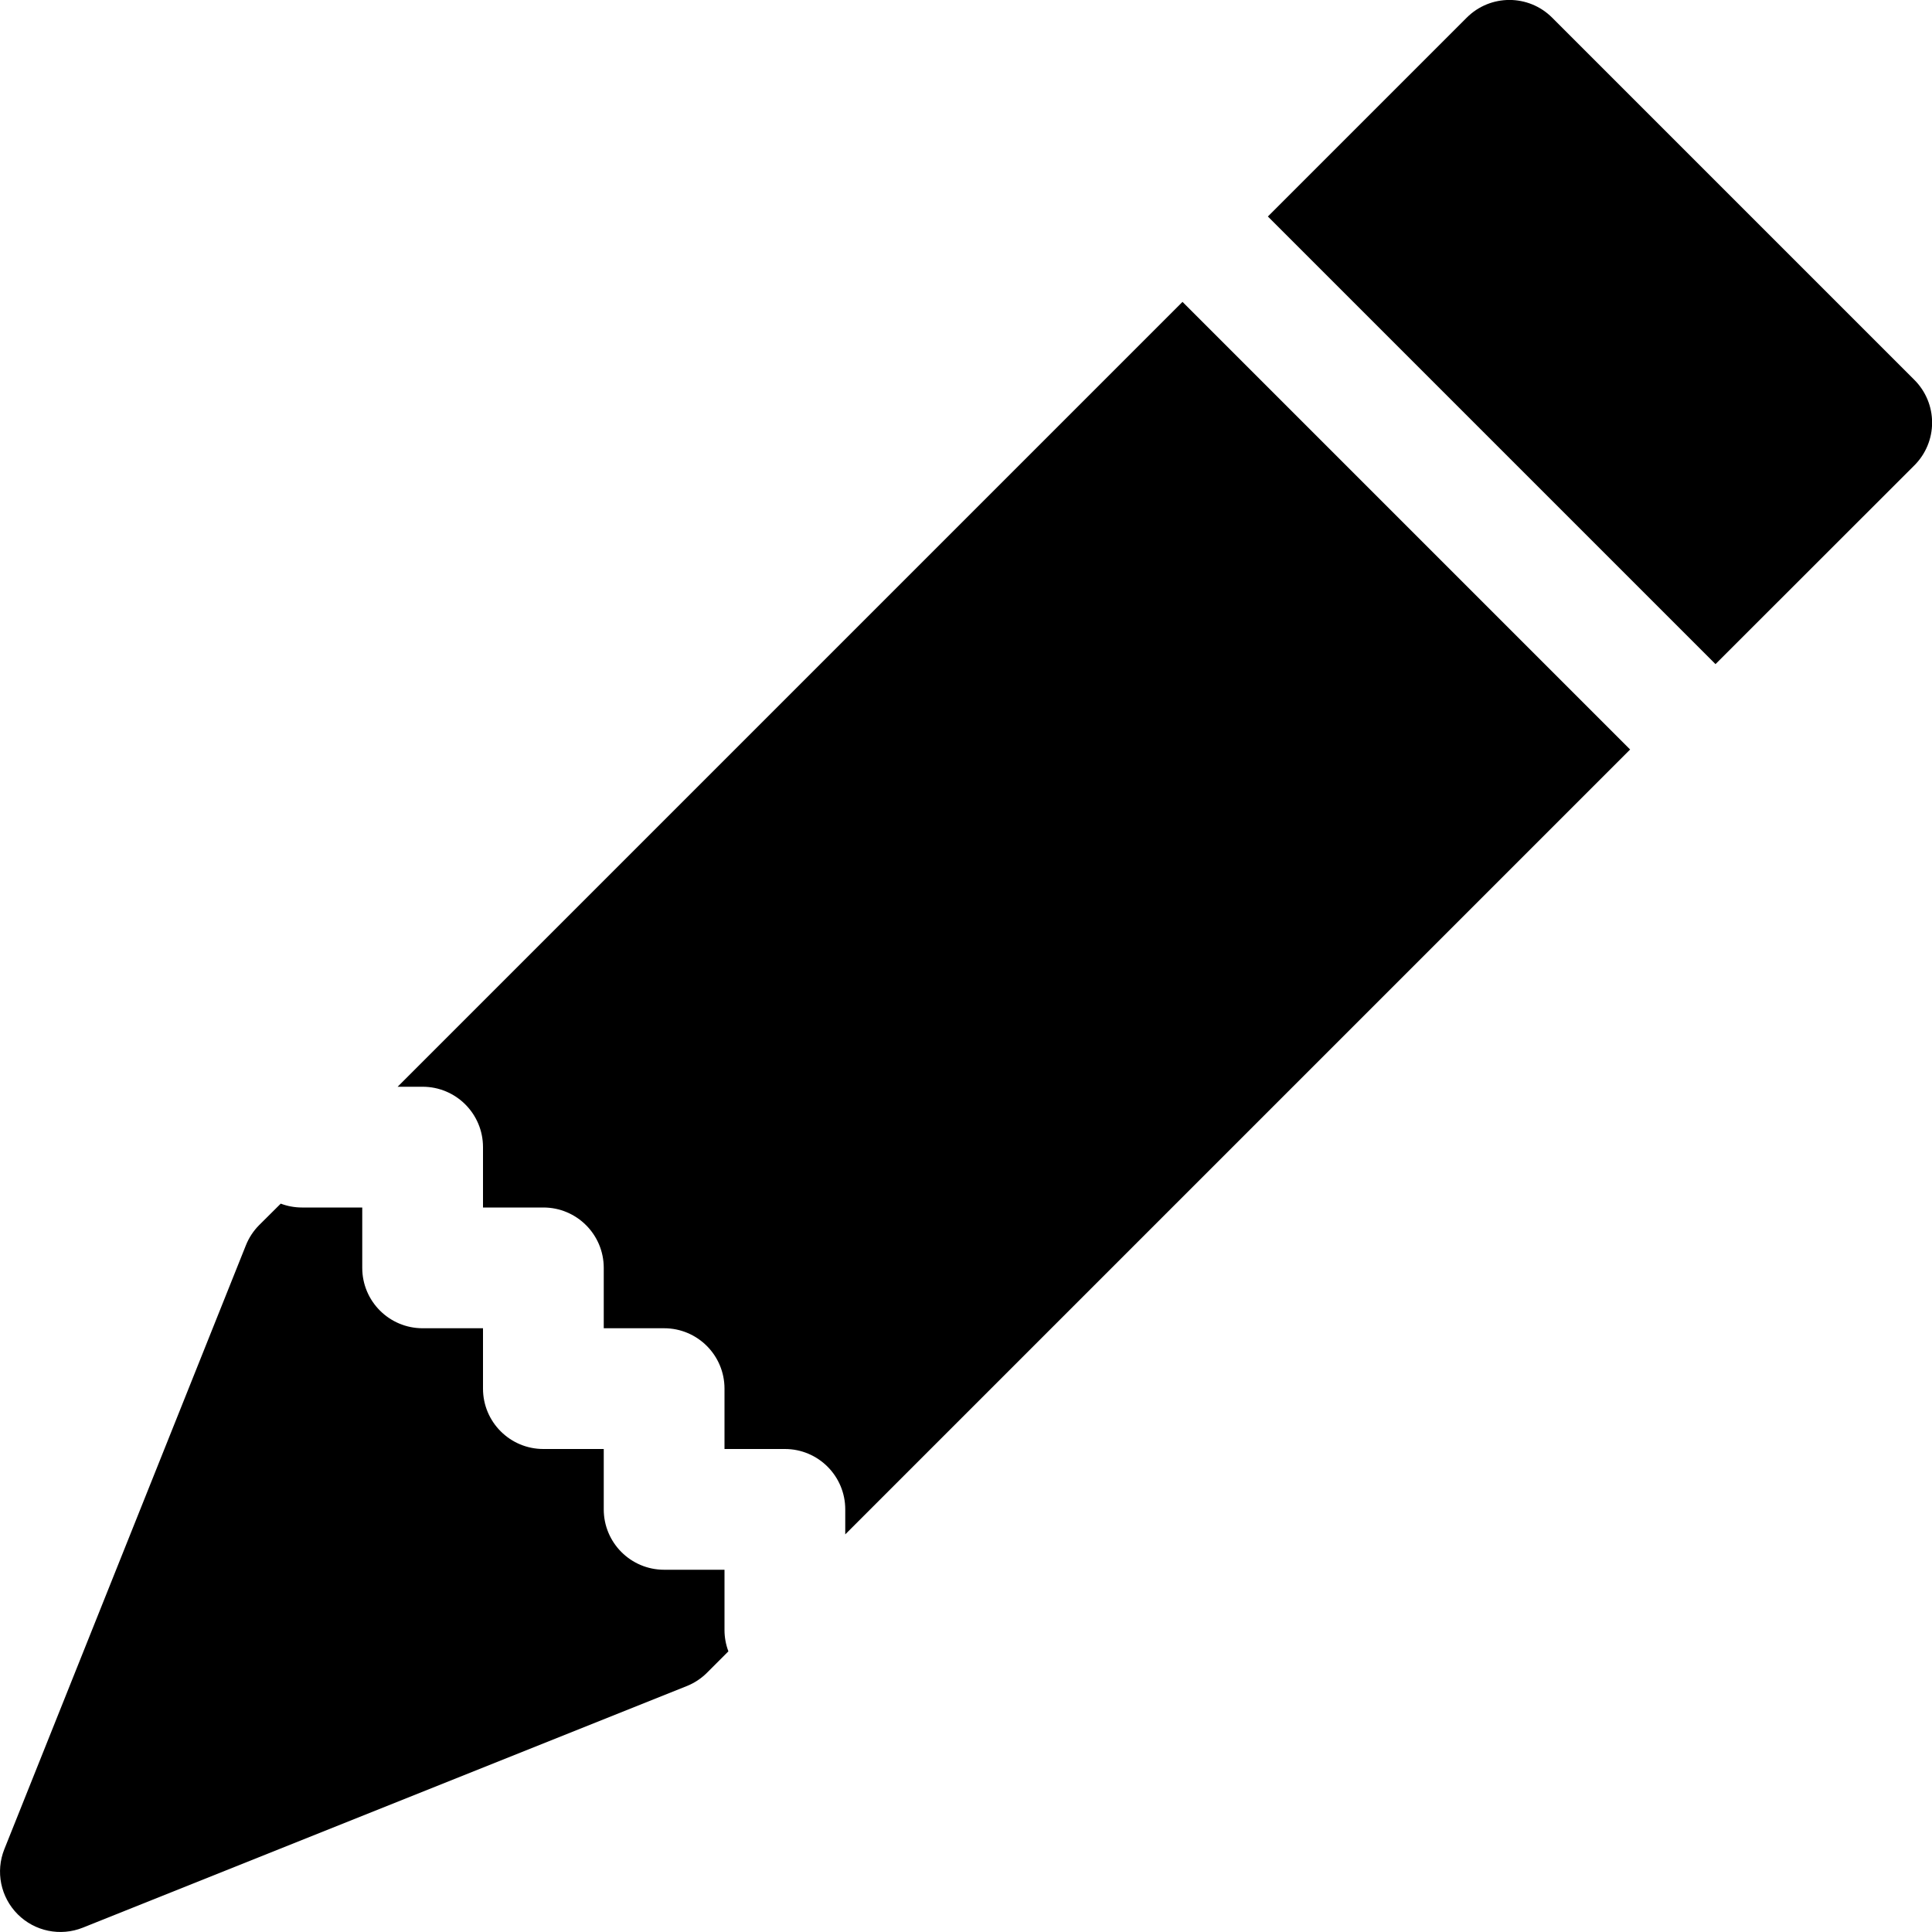
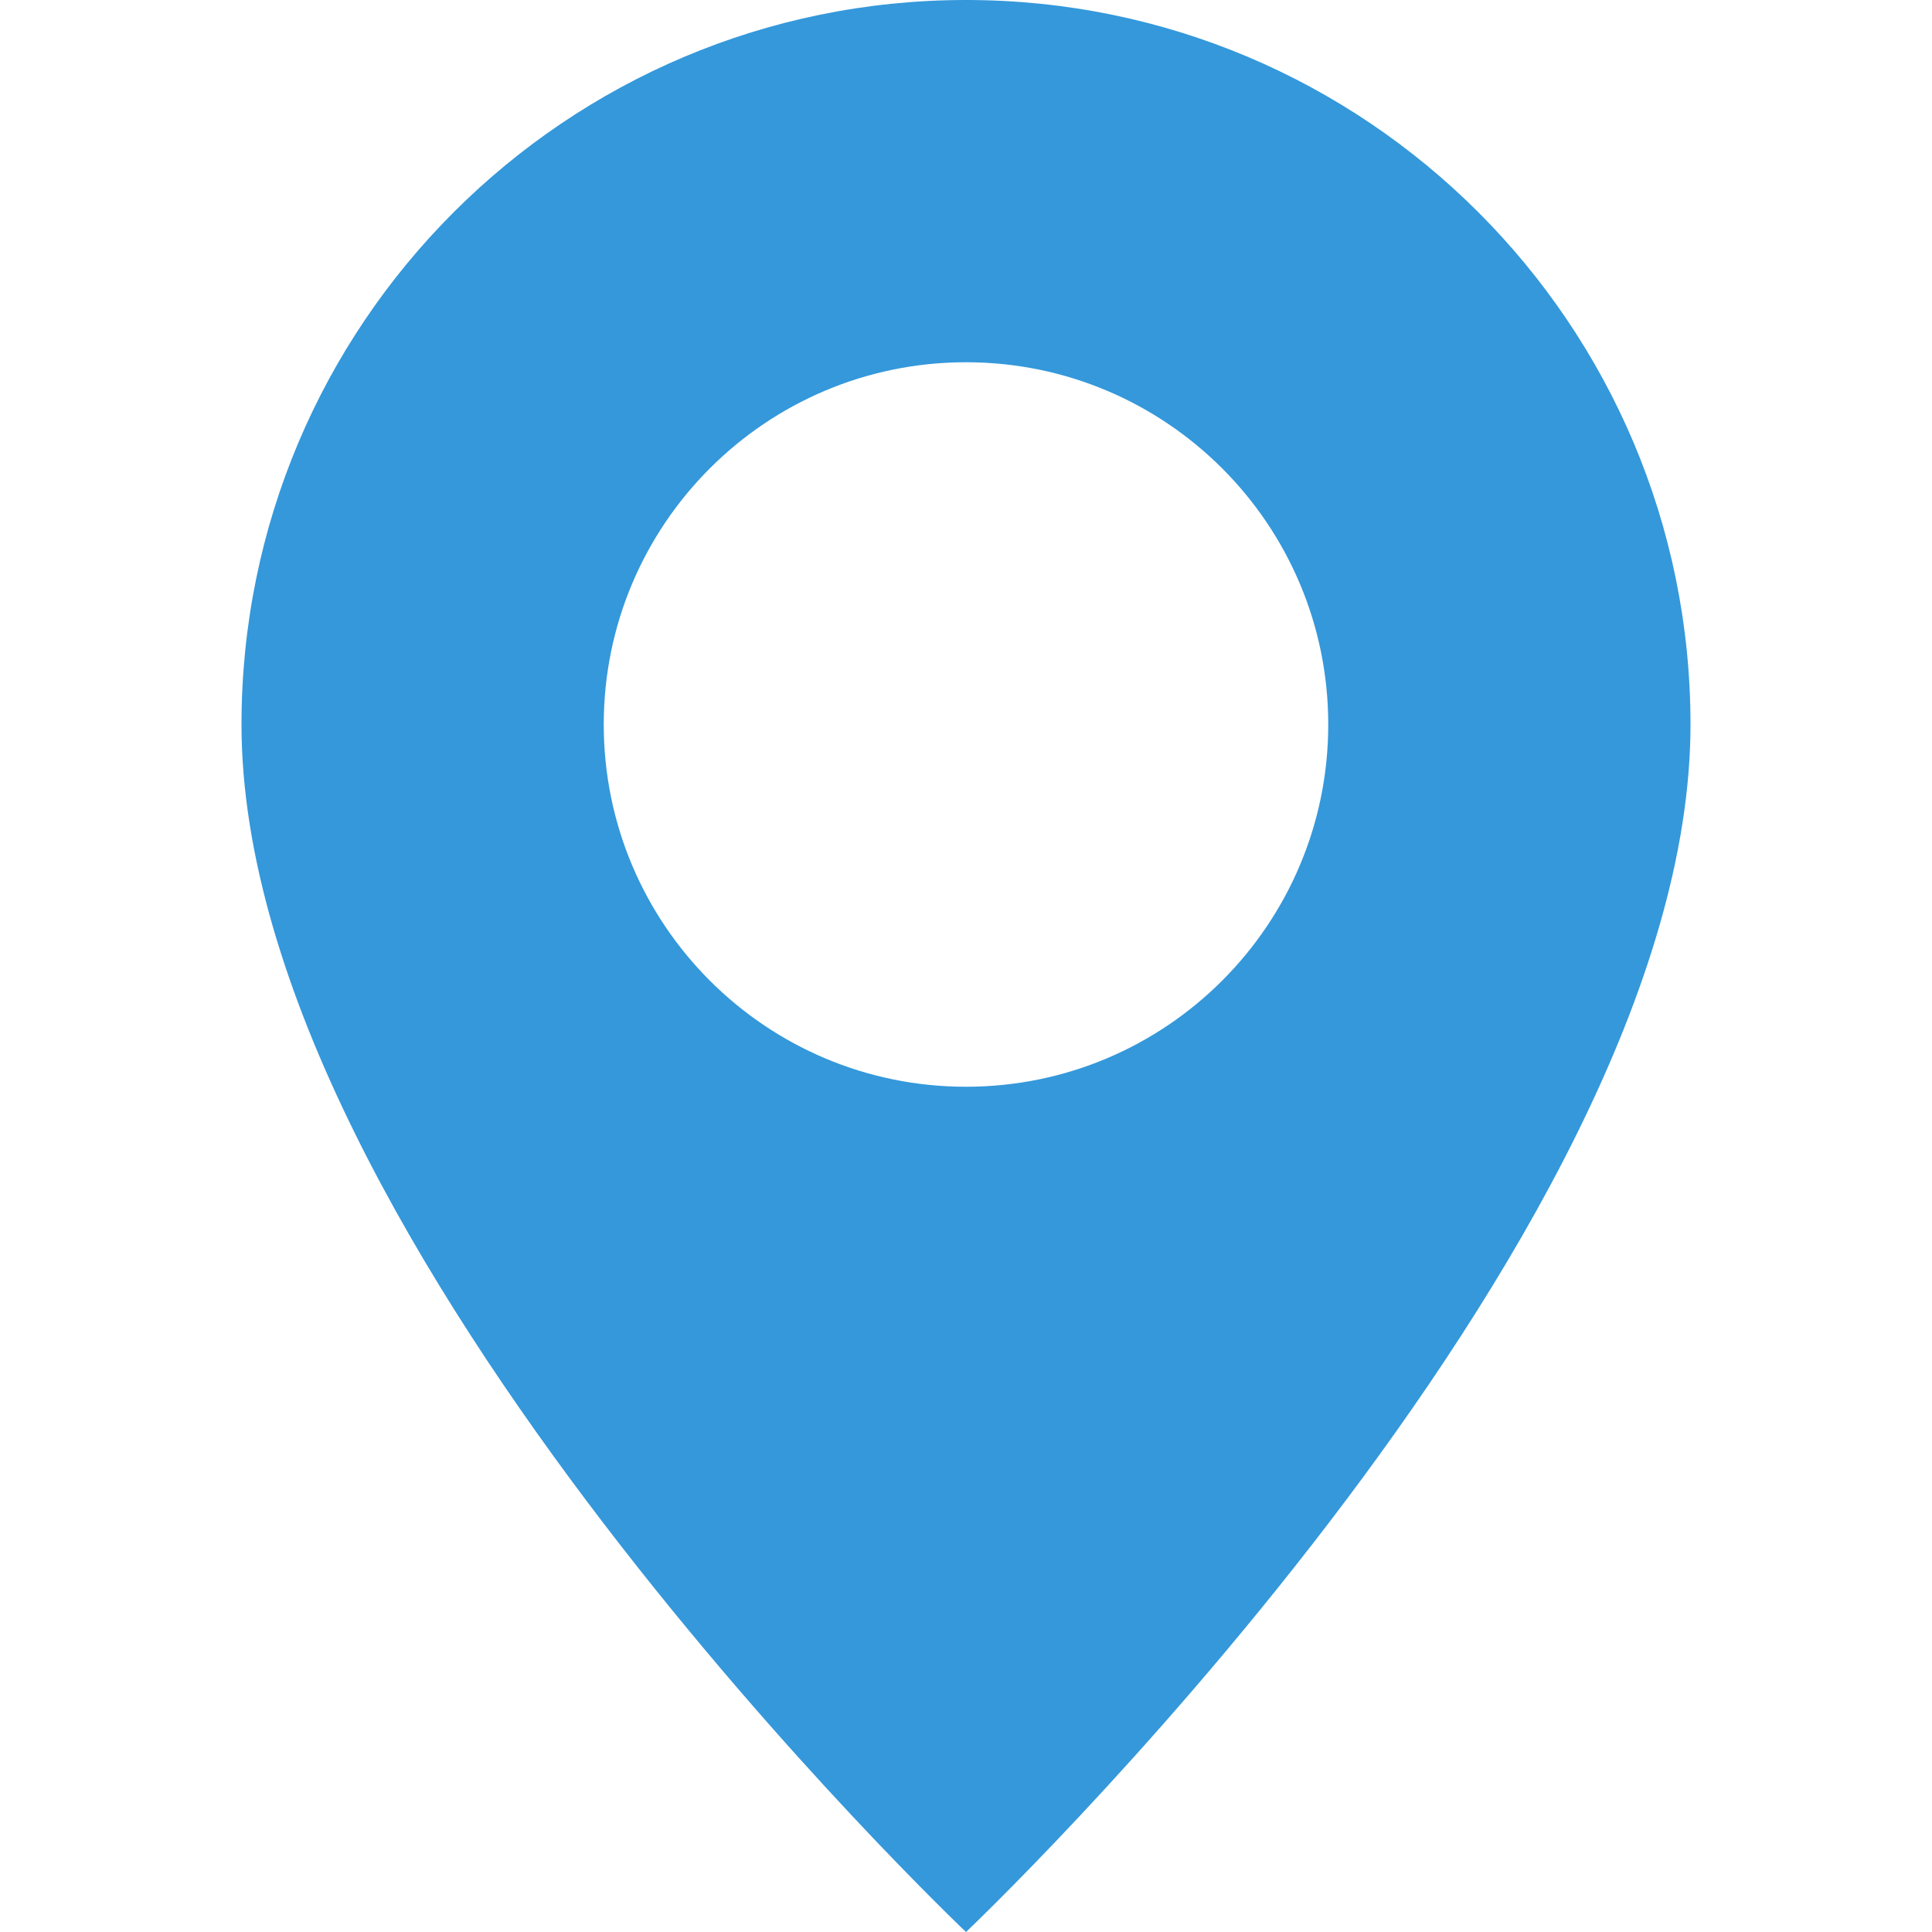
- <svg xmlns="http://www.w3.org/2000/svg" width="16" height="16" fill="currentColor" class="bi bi-pencil-fill" viewBox="0 0 16 16">
-   <path d="M12.854.146a.5.5 0 0 0-.707 0L10.5 1.793 14.207 5.5l1.647-1.646a.5.5 0 0 0 0-.708l-3-3zm.646 6.061L9.793 2.5 3.293 9H3.5a.5.5 0 0 1 .5.5v.5h.5a.5.5 0 0 1 .5.5v.5h.5a.5.5 0 0 1 .5.5v.5h.5a.5.5 0 0 1 .5.5v.207l6.5-6.5zm-7.468 7.468A.5.5 0 0 1 6 13.5V13h-.5a.5.5 0 0 1-.5-.5V12h-.5a.5.5 0 0 1-.5-.5V11h-.5a.5.5 0 0 1-.5-.5V10h-.5a.499.499 0 0 1-.175-.032l-.179.178a.5.5 0 0 0-.11.168l-2 5a.5.5 0 0 0 .65.65l5-2a.5.5 0 0 0 .168-.11l.178-.178z" />
+ <svg xmlns="http://www.w3.org/2000/svg" width="16" height="16" fill="#3498DB" class="bi bi-geo-alt-fill" viewBox="0 0 16 16">
+   <path d="M8 16s6-5.686 6-10A6 6 0 0 0 2 6c0 4.314 6 10 6 10zm0-7a3 3 0 1 1 0-6 3 3 0 0 1 0 6z" />
</svg>
